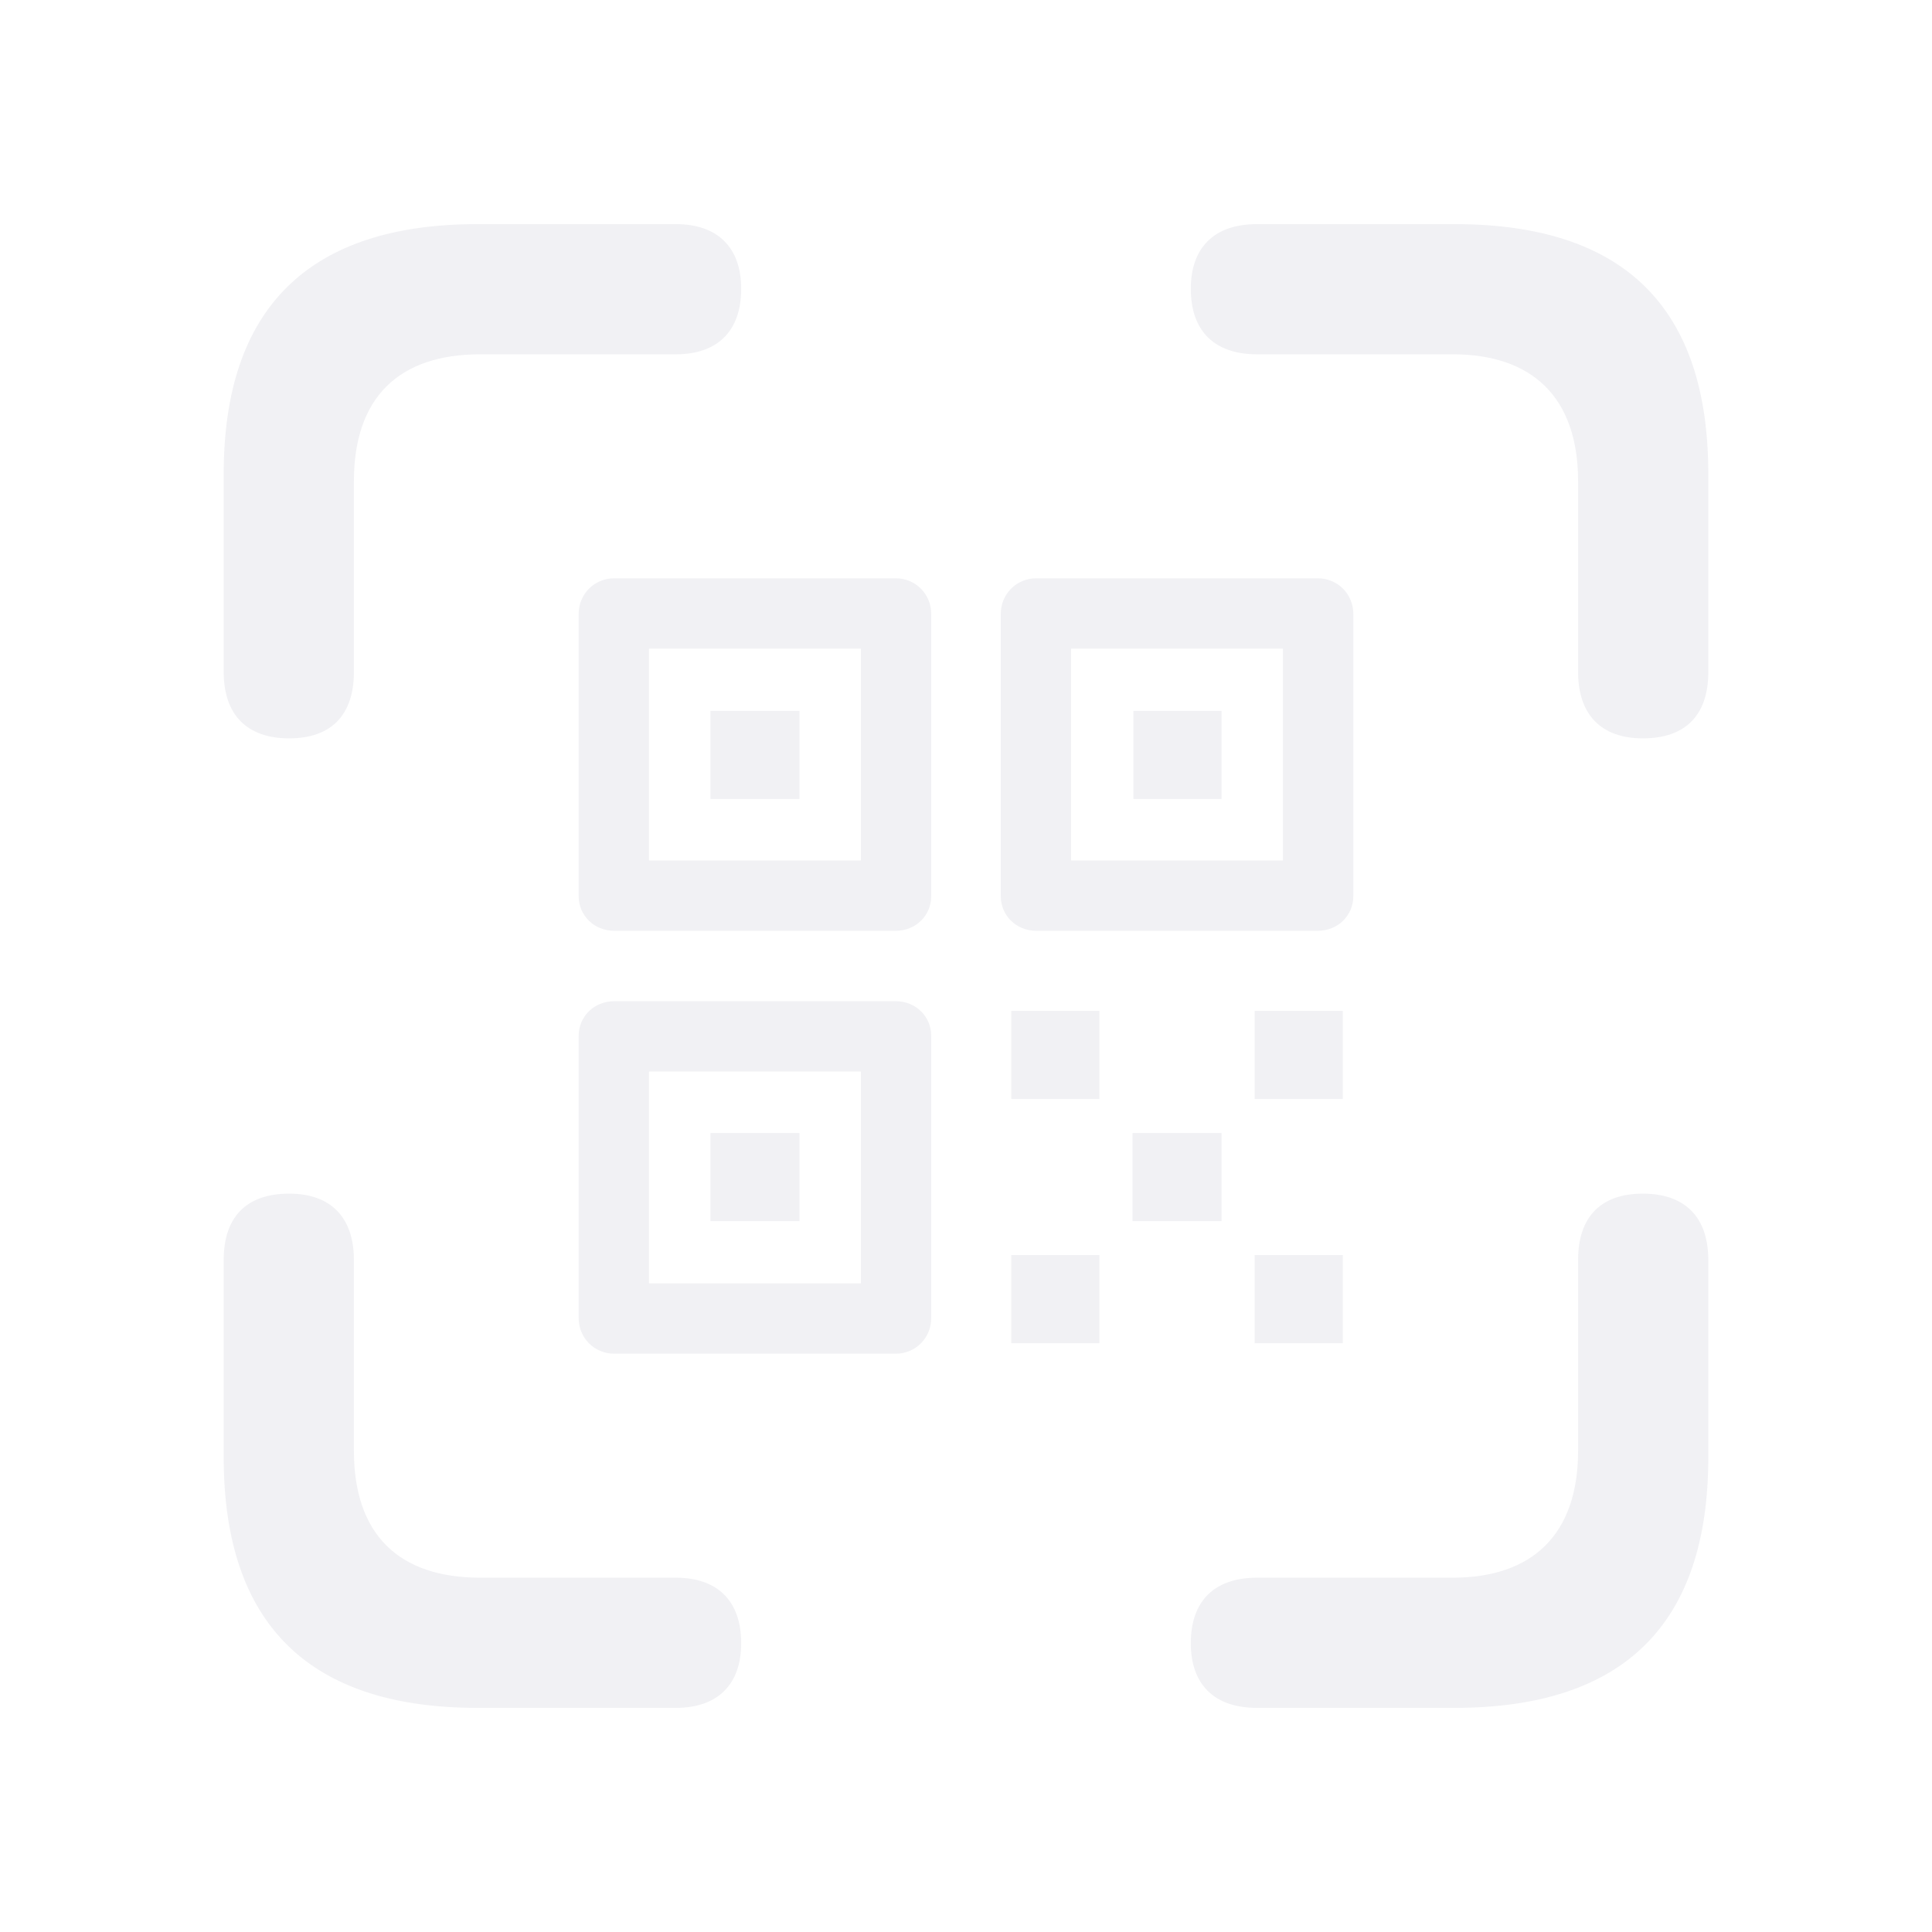
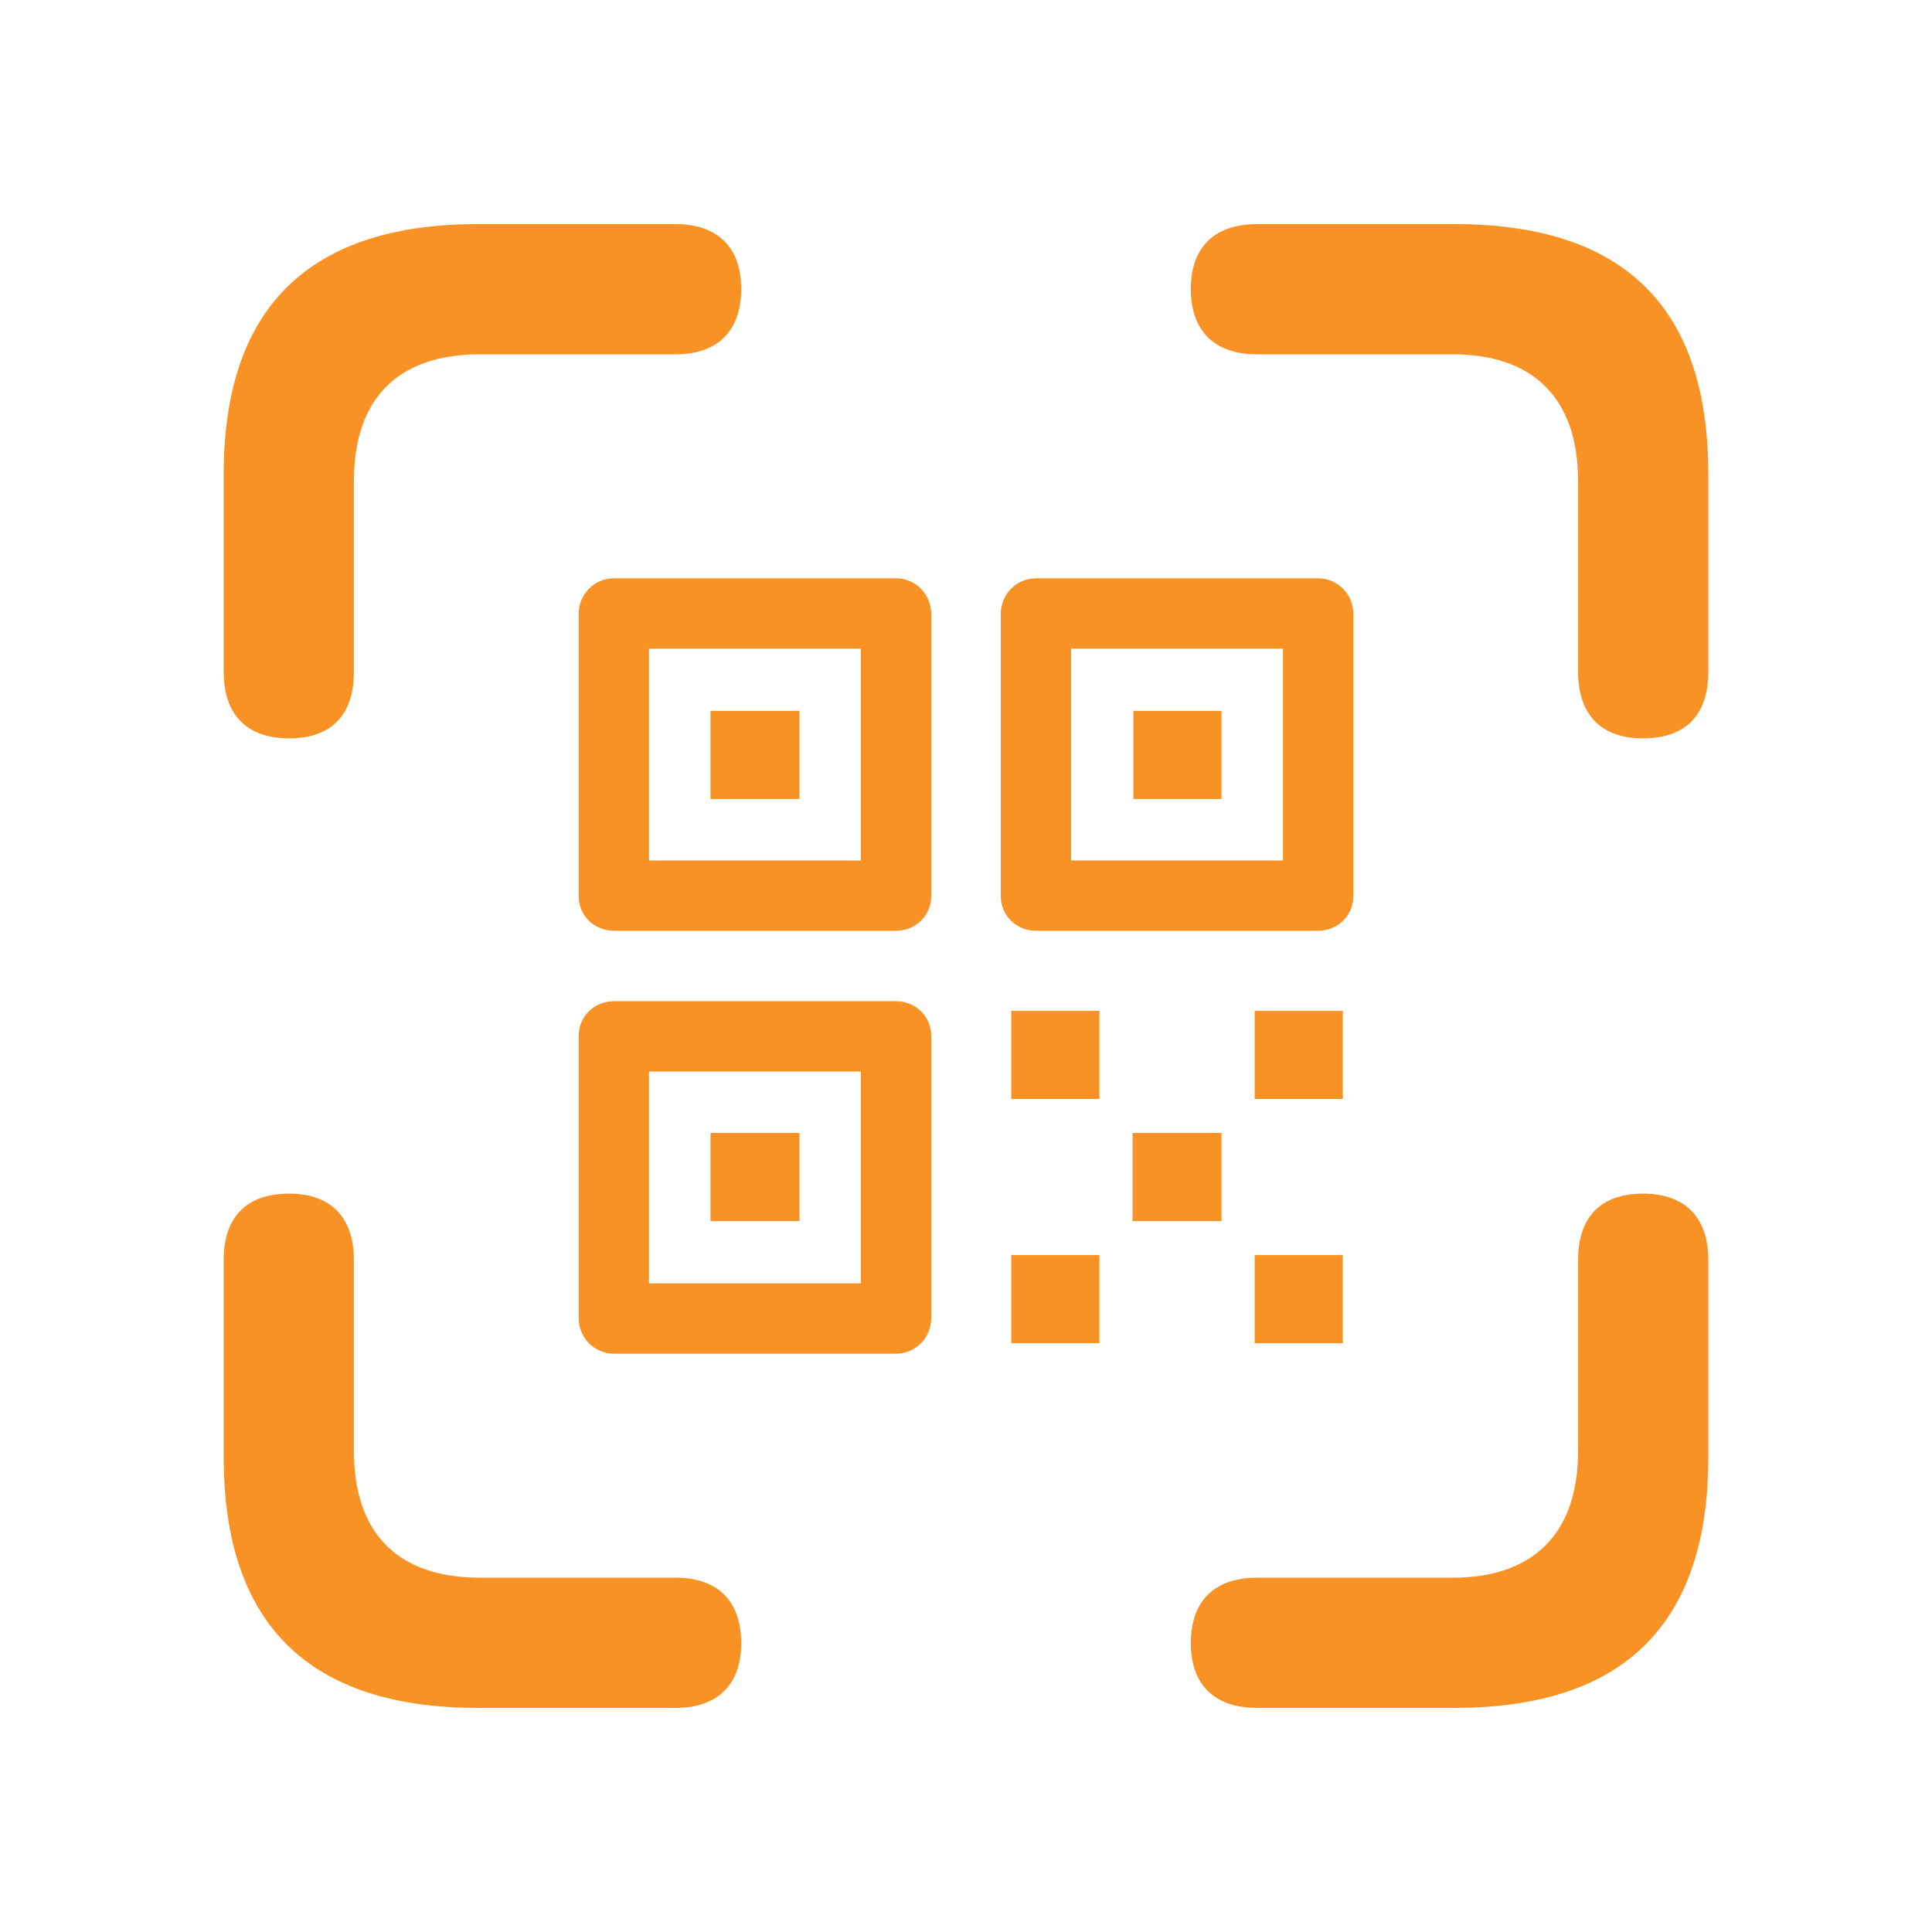
- <svg xmlns="http://www.w3.org/2000/svg" fill="#F1F1F4" width="800px" height="800px" viewBox="0 0 56 56">
+ <svg xmlns="http://www.w3.org/2000/svg" fill="#f89224" width="800px" height="800px" viewBox="0 0 56 56" stroke="#f89224" stroke-width="0.001">
  <g id="SVGRepo_bgCarrier" stroke-width="0" />
  <g id="SVGRepo_tracerCarrier" stroke-linecap="round" stroke-linejoin="round" />
  <g id="SVGRepo_iconCarrier">
    <path d="M 8.383 21.402 C 9.601 21.402 10.258 20.723 10.258 19.48 L 10.258 13.949 C 10.258 11.512 11.57 10.27 13.914 10.27 L 19.586 10.27 C 20.805 10.27 21.484 9.59 21.484 8.371 C 21.484 7.176 20.805 6.496 19.586 6.496 L 13.844 6.496 C 8.969 6.496 6.484 8.91 6.484 13.738 L 6.484 19.48 C 6.484 20.723 7.164 21.402 8.383 21.402 Z M 47.617 21.402 C 48.859 21.402 49.516 20.723 49.516 19.48 L 49.516 13.738 C 49.516 8.91 47.078 6.496 42.156 6.496 L 36.437 6.496 C 35.195 6.496 34.516 7.176 34.516 8.371 C 34.516 9.59 35.195 10.27 36.437 10.27 L 42.109 10.27 C 44.406 10.27 45.742 11.512 45.742 13.949 L 45.742 19.48 C 45.742 20.723 46.422 21.402 47.617 21.402 Z M 26.992 25.973 L 26.992 17.793 C 26.992 17.23 26.547 16.762 25.961 16.762 L 17.805 16.762 C 17.219 16.762 16.773 17.23 16.773 17.793 L 16.773 25.973 C 16.773 26.535 17.219 26.98 17.805 26.98 L 25.961 26.98 C 26.547 26.98 26.992 26.535 26.992 25.973 Z M 31.047 18.801 L 37.187 18.801 L 37.187 24.941 L 31.047 24.941 Z M 35.406 23.16 L 35.406 20.605 L 32.852 20.605 L 32.852 23.16 Z M 23.172 23.16 L 23.172 20.605 L 20.594 20.605 L 20.594 23.16 Z M 18.812 31.059 L 24.953 31.059 L 24.953 37.199 L 18.812 37.199 Z M 38.922 31.855 L 38.922 29.301 L 36.367 29.301 L 36.367 31.855 Z M 31.867 31.855 L 31.867 29.301 L 29.312 29.301 L 29.312 31.855 Z M 23.172 35.395 L 23.172 32.84 L 20.594 32.84 L 20.594 35.395 Z M 35.406 35.395 L 35.406 32.84 L 32.828 32.84 L 32.828 35.395 Z M 36.437 49.504 L 42.156 49.504 C 47.078 49.504 49.516 47.066 49.516 42.238 L 49.516 36.52 C 49.516 35.277 48.836 34.598 47.617 34.598 C 46.398 34.598 45.742 35.277 45.742 36.52 L 45.742 42.051 C 45.742 44.488 44.406 45.73 42.109 45.73 L 36.437 45.73 C 35.195 45.73 34.516 46.41 34.516 47.629 C 34.516 48.824 35.195 49.504 36.437 49.504 Z M 13.844 49.504 L 19.586 49.504 C 20.805 49.504 21.484 48.824 21.484 47.629 C 21.484 46.41 20.805 45.73 19.586 45.73 L 13.914 45.73 C 11.57 45.73 10.258 44.488 10.258 42.051 L 10.258 36.52 C 10.258 35.277 9.578 34.598 8.383 34.598 C 7.141 34.598 6.484 35.277 6.484 36.52 L 6.484 42.238 C 6.484 47.09 8.969 49.504 13.844 49.504 Z M 31.867 38.934 L 31.867 36.379 L 29.312 36.379 L 29.312 38.934 Z M 38.922 38.934 L 38.922 36.379 L 36.367 36.379 L 36.367 38.934 Z M 39.227 25.973 L 39.227 17.793 C 39.227 17.23 38.781 16.762 38.195 16.762 L 30.039 16.762 C 29.453 16.762 29.008 17.23 29.008 17.793 L 29.008 25.973 C 29.008 26.535 29.453 26.98 30.039 26.98 L 38.195 26.98 C 38.781 26.98 39.227 26.535 39.227 25.973 Z M 18.812 18.801 L 24.953 18.801 L 24.953 24.941 L 18.812 24.941 Z M 26.992 38.207 L 26.992 30.027 C 26.992 29.465 26.547 29.02 25.961 29.02 L 17.805 29.02 C 17.219 29.02 16.773 29.465 16.773 30.027 L 16.773 38.207 C 16.773 38.77 17.219 39.238 17.805 39.238 L 25.961 39.238 C 26.547 39.238 26.992 38.77 26.992 38.207 Z" />
  </g>
</svg>
